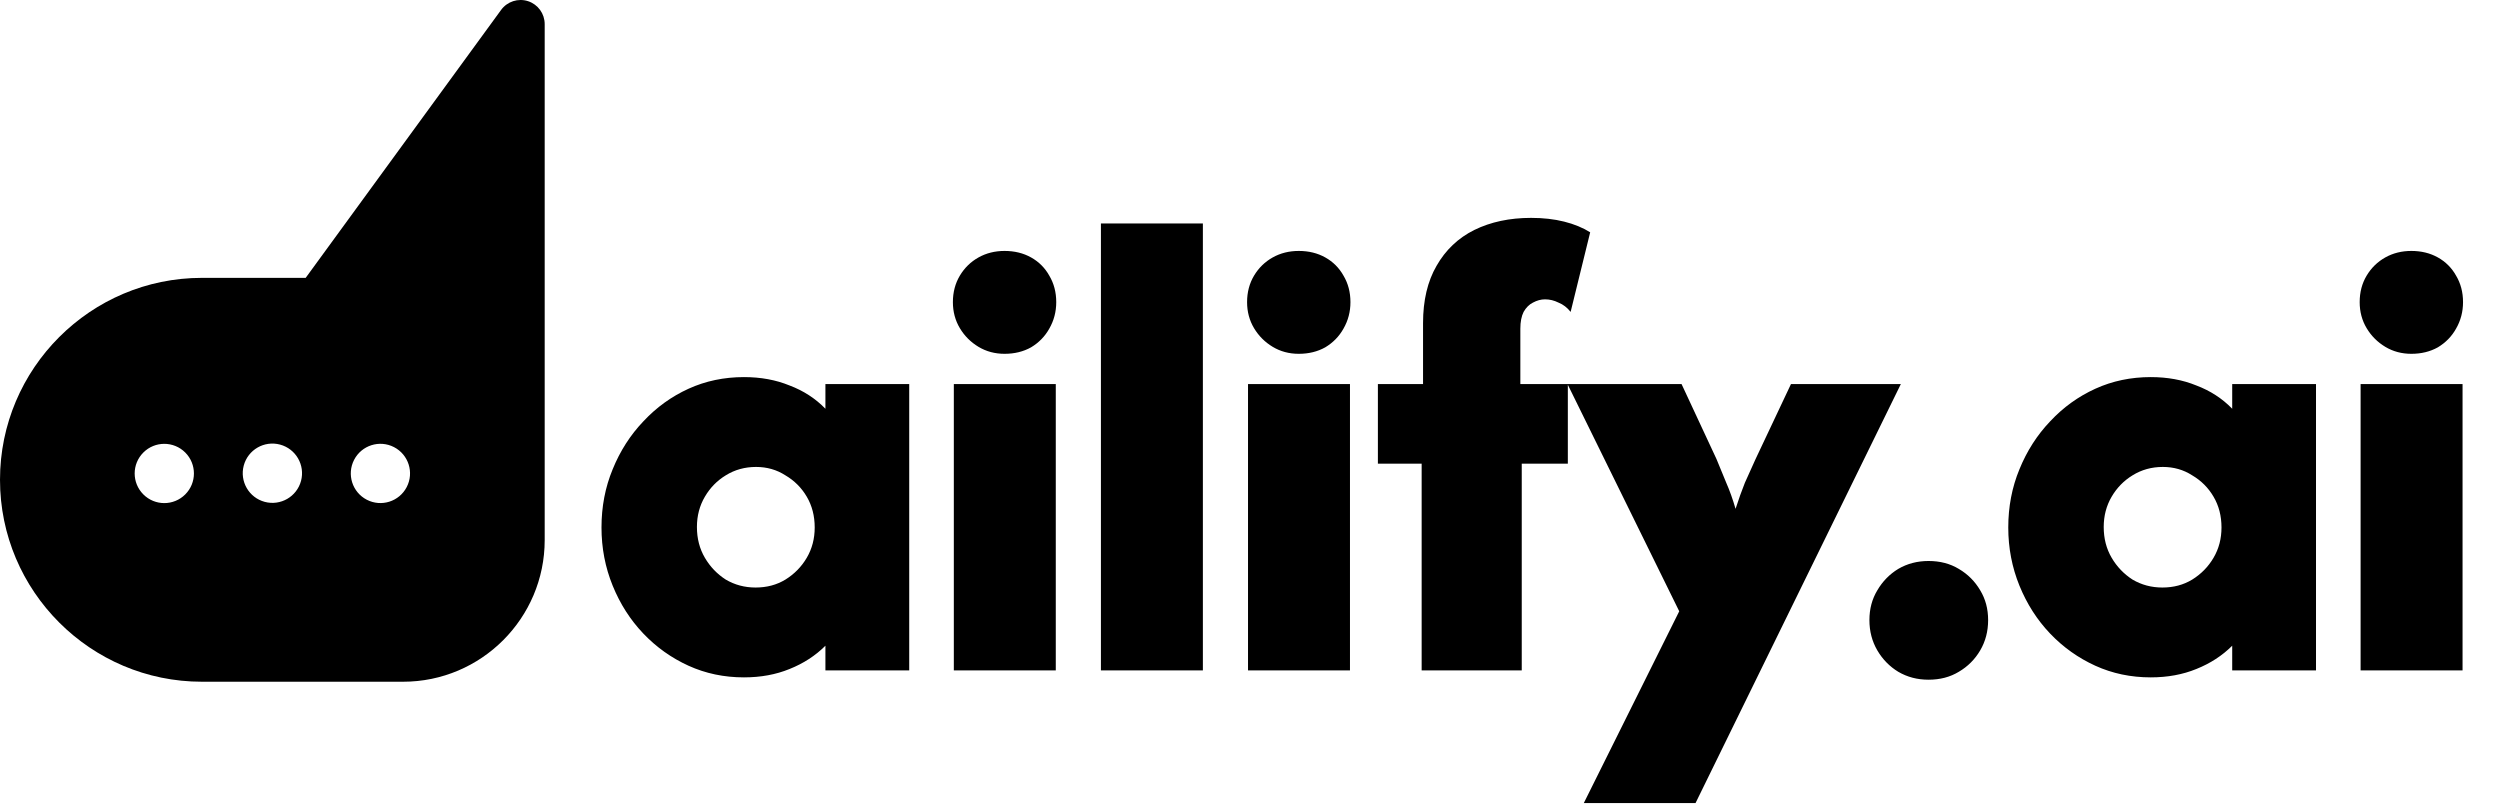
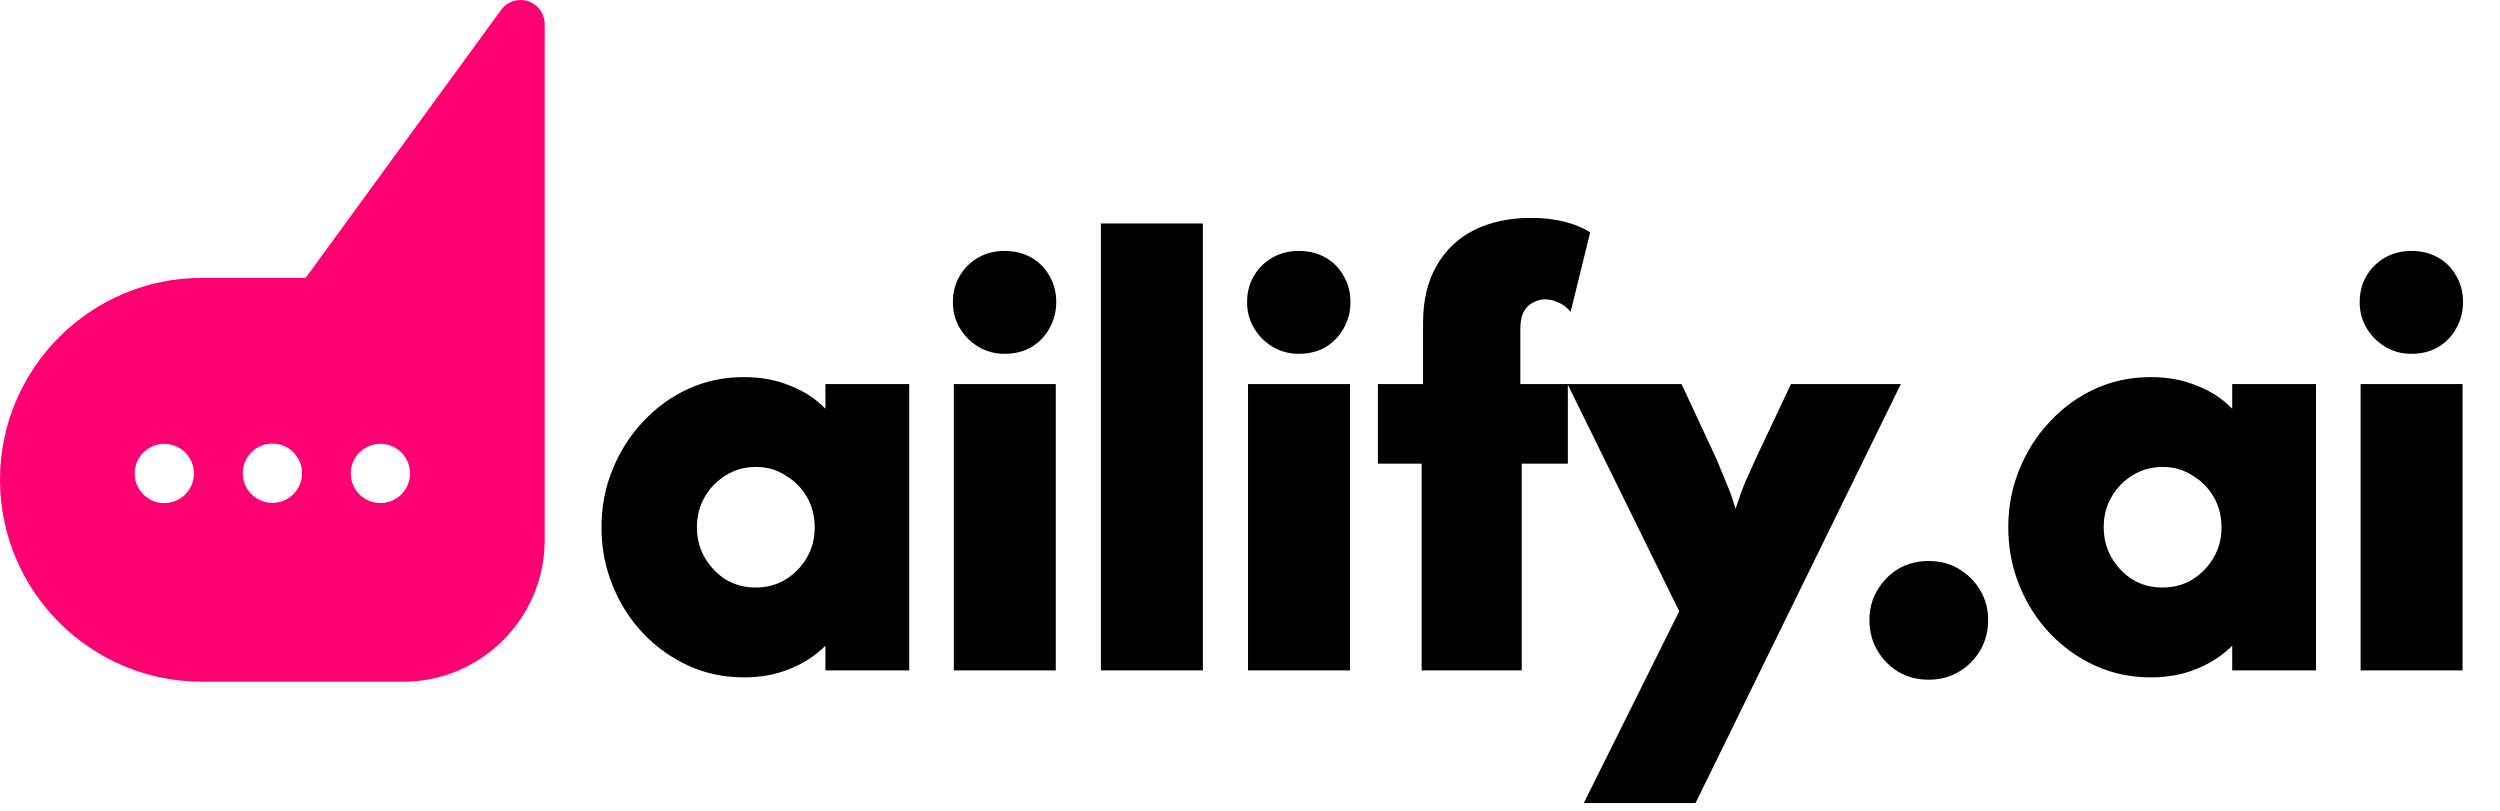
<svg xmlns="http://www.w3.org/2000/svg" width="179" height="58" viewBox="0 0 179 58" fill="none">
-   <path d="M35.879 0.71C36.32 0.106 37.1 -0.147 37.81 0.085C38.52 0.317 39 0.979 39 1.727V38.674C39 44.263 34.452 48.812 28.863 48.812H14.457C6.485 48.812 0 42.324 0 34.352C0 26.381 6.486 19.895 14.457 19.895V19.895H21.886L35.879 0.71ZM13.264 32.4C12.435 31.572 11.092 31.572 10.264 32.4C9.435 33.229 9.435 34.572 10.264 35.4C11.092 36.229 12.435 36.229 13.264 35.4C14.092 34.572 14.092 33.229 13.264 32.4ZM28.212 32.014C27.171 31.476 25.892 31.883 25.354 32.924C24.816 33.965 25.223 35.244 26.264 35.782C27.304 36.32 28.584 35.913 29.122 34.872C29.66 33.831 29.252 32.552 28.212 32.014ZM20.051 31.832C18.918 31.53 17.755 32.202 17.452 33.335C17.15 34.468 17.824 35.631 18.956 35.934C20.088 36.236 21.251 35.563 21.554 34.431C21.856 33.298 21.183 32.135 20.051 31.832Z" fill="black" />
+   <path d="M35.879 0.71C36.32 0.106 37.1 -0.147 37.81 0.085C38.52 0.317 39 0.979 39 1.727V38.674C39 44.263 34.452 48.812 28.863 48.812H14.457C6.485 48.812 0 42.324 0 34.352C0 26.381 6.486 19.895 14.457 19.895V19.895H21.886L35.879 0.71ZM13.264 32.4C12.435 31.572 11.092 31.572 10.264 32.4C9.435 33.229 9.435 34.572 10.264 35.4C11.092 36.229 12.435 36.229 13.264 35.4C14.092 34.572 14.092 33.229 13.264 32.4ZM28.212 32.014C27.171 31.476 25.892 31.883 25.354 32.924C24.816 33.965 25.223 35.244 26.264 35.782C27.304 36.32 28.584 35.913 29.122 34.872C29.66 33.831 29.252 32.552 28.212 32.014ZM20.051 31.832C18.918 31.53 17.755 32.202 17.452 33.335C17.15 34.468 17.824 35.631 18.956 35.934C20.088 36.236 21.251 35.563 21.554 34.431C21.856 33.298 21.183 32.135 20.051 31.832Z" fill="#FF0073" />
  <path d="M53.267 48.5C51.844 48.5 50.522 48.222 49.3 47.667C48.078 47.111 47 46.344 46.067 45.367C45.133 44.389 44.4 43.244 43.867 41.933C43.333 40.622 43.067 39.233 43.067 37.767C43.067 36.278 43.333 34.889 43.867 33.6C44.4 32.289 45.133 31.144 46.067 30.167C47 29.167 48.078 28.389 49.3 27.833C50.522 27.278 51.844 27 53.267 27C54.467 27 55.556 27.2 56.533 27.6C57.533 27.978 58.389 28.533 59.1 29.267V27.5H65.1V48H59.1V46.233C58.389 46.944 57.533 47.5 56.533 47.9C55.556 48.3 54.467 48.5 53.267 48.5ZM54.1 42.067C54.9 42.067 55.611 41.878 56.233 41.5C56.878 41.1 57.389 40.578 57.767 39.933C58.144 39.289 58.333 38.567 58.333 37.767C58.333 36.944 58.144 36.211 57.767 35.567C57.389 34.922 56.878 34.411 56.233 34.033C55.611 33.633 54.911 33.433 54.133 33.433C53.333 33.433 52.611 33.633 51.967 34.033C51.344 34.411 50.844 34.922 50.467 35.567C50.089 36.211 49.9 36.933 49.9 37.733C49.9 38.556 50.089 39.289 50.467 39.933C50.844 40.578 51.344 41.1 51.967 41.5C52.611 41.878 53.322 42.067 54.1 42.067ZM68.294 48V27.5H75.594V48H68.294ZM71.927 25.333C71.238 25.333 70.616 25.167 70.06 24.833C69.505 24.5 69.06 24.055 68.727 23.5C68.394 22.944 68.227 22.322 68.227 21.633C68.227 20.922 68.394 20.289 68.727 19.733C69.06 19.178 69.505 18.744 70.06 18.433C70.616 18.122 71.238 17.967 71.927 17.967C72.638 17.967 73.272 18.122 73.827 18.433C74.383 18.744 74.816 19.178 75.127 19.733C75.46 20.289 75.627 20.922 75.627 21.633C75.627 22.322 75.46 22.956 75.127 23.533C74.816 24.089 74.383 24.533 73.827 24.867C73.272 25.178 72.638 25.333 71.927 25.333ZM78.826 48V16H86.126V48H78.826ZM89.358 48V27.5H96.658V48H89.358ZM92.992 25.333C92.303 25.333 91.68 25.167 91.125 24.833C90.569 24.5 90.125 24.055 89.791 23.5C89.458 22.944 89.291 22.322 89.291 21.633C89.291 20.922 89.458 20.289 89.791 19.733C90.125 19.178 90.569 18.744 91.125 18.433C91.68 18.122 92.303 17.967 92.992 17.967C93.703 17.967 94.336 18.122 94.891 18.433C95.447 18.744 95.88 19.178 96.192 19.733C96.525 20.289 96.692 20.922 96.692 21.633C96.692 22.322 96.525 22.956 96.192 23.533C95.88 24.089 95.447 24.533 94.891 24.867C94.336 25.178 93.703 25.333 92.992 25.333ZM101.79 48V33.2H98.657V27.5H101.89V23.133C101.89 21.511 102.213 20.144 102.857 19.033C103.502 17.9 104.402 17.044 105.557 16.467C106.735 15.889 108.09 15.6 109.624 15.6C110.49 15.6 111.279 15.689 111.99 15.867C112.702 16.044 113.324 16.3 113.857 16.633L112.457 22.333C112.213 22.022 111.924 21.8 111.59 21.667C111.279 21.511 110.957 21.433 110.624 21.433C110.335 21.433 110.046 21.511 109.757 21.667C109.49 21.8 109.268 22.022 109.09 22.333C108.935 22.644 108.857 23.044 108.857 23.533V27.5H112.257V33.2H108.957V48H101.79ZM113.4 57.5L120.233 43.767L112.233 27.5H120.4L122.9 32.867C123.144 33.444 123.378 34.011 123.6 34.567C123.844 35.122 124.066 35.744 124.266 36.433C124.489 35.744 124.711 35.122 124.933 34.567C125.178 34.011 125.433 33.444 125.7 32.867L128.233 27.5H136.1L121.4 57.5H113.4ZM138.083 48.667C137.283 48.667 136.561 48.478 135.916 48.1C135.294 47.722 134.794 47.211 134.416 46.567C134.039 45.922 133.85 45.2 133.85 44.4C133.85 43.6 134.039 42.889 134.416 42.267C134.794 41.622 135.294 41.111 135.916 40.733C136.561 40.355 137.283 40.167 138.083 40.167C138.905 40.167 139.628 40.355 140.25 40.733C140.894 41.111 141.405 41.622 141.783 42.267C142.161 42.889 142.35 43.6 142.35 44.4C142.35 45.2 142.161 45.922 141.783 46.567C141.405 47.211 140.894 47.722 140.25 48.1C139.628 48.478 138.905 48.667 138.083 48.667ZM153.992 48.5C152.57 48.5 151.248 48.222 150.026 47.667C148.804 47.111 147.726 46.344 146.792 45.367C145.859 44.389 145.126 43.244 144.592 41.933C144.059 40.622 143.792 39.233 143.792 37.767C143.792 36.278 144.059 34.889 144.592 33.6C145.126 32.289 145.859 31.144 146.792 30.167C147.726 29.167 148.804 28.389 150.026 27.833C151.248 27.278 152.57 27 153.992 27C155.192 27 156.281 27.2 157.259 27.6C158.259 27.978 159.115 28.533 159.826 29.267V27.5H165.826V48H159.826V46.233C159.115 46.944 158.259 47.5 157.259 47.9C156.281 48.3 155.192 48.5 153.992 48.5ZM154.826 42.067C155.626 42.067 156.337 41.878 156.959 41.5C157.604 41.1 158.115 40.578 158.492 39.933C158.87 39.289 159.059 38.567 159.059 37.767C159.059 36.944 158.87 36.211 158.492 35.567C158.115 34.922 157.604 34.411 156.959 34.033C156.337 33.633 155.637 33.433 154.859 33.433C154.059 33.433 153.337 33.633 152.692 34.033C152.07 34.411 151.57 34.922 151.192 35.567C150.815 36.211 150.626 36.933 150.626 37.733C150.626 38.556 150.815 39.289 151.192 39.933C151.57 40.578 152.07 41.1 152.692 41.5C153.337 41.878 154.048 42.067 154.826 42.067ZM169.019 48V27.5H176.319V48H169.019ZM172.653 25.333C171.964 25.333 171.342 25.167 170.786 24.833C170.231 24.5 169.786 24.055 169.453 23.5C169.119 22.944 168.953 22.322 168.953 21.633C168.953 20.922 169.119 20.289 169.453 19.733C169.786 19.178 170.231 18.744 170.786 18.433C171.342 18.122 171.964 17.967 172.653 17.967C173.364 17.967 173.997 18.122 174.553 18.433C175.108 18.744 175.542 19.178 175.853 19.733C176.186 20.289 176.353 20.922 176.353 21.633C176.353 22.322 176.186 22.956 175.853 23.533C175.542 24.089 175.108 24.533 174.553 24.867C173.997 25.178 173.364 25.333 172.653 25.333Z" fill="black" />
</svg>
